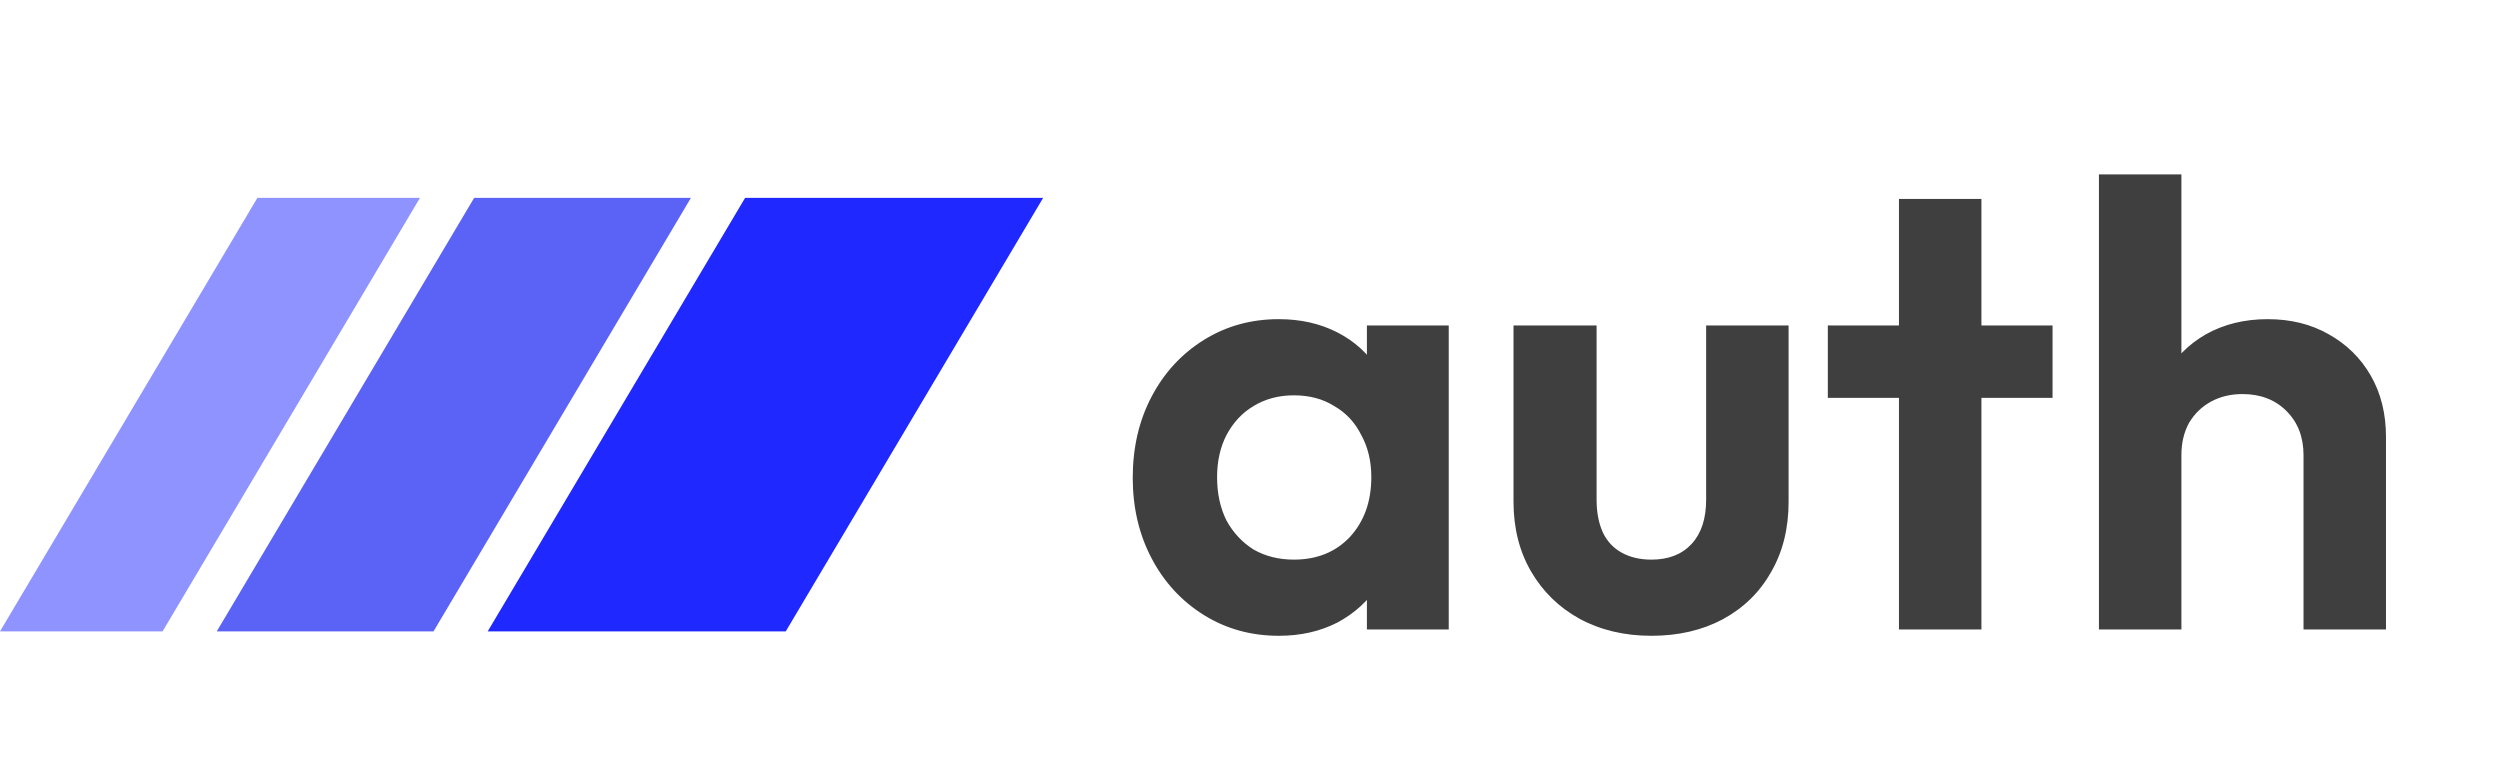
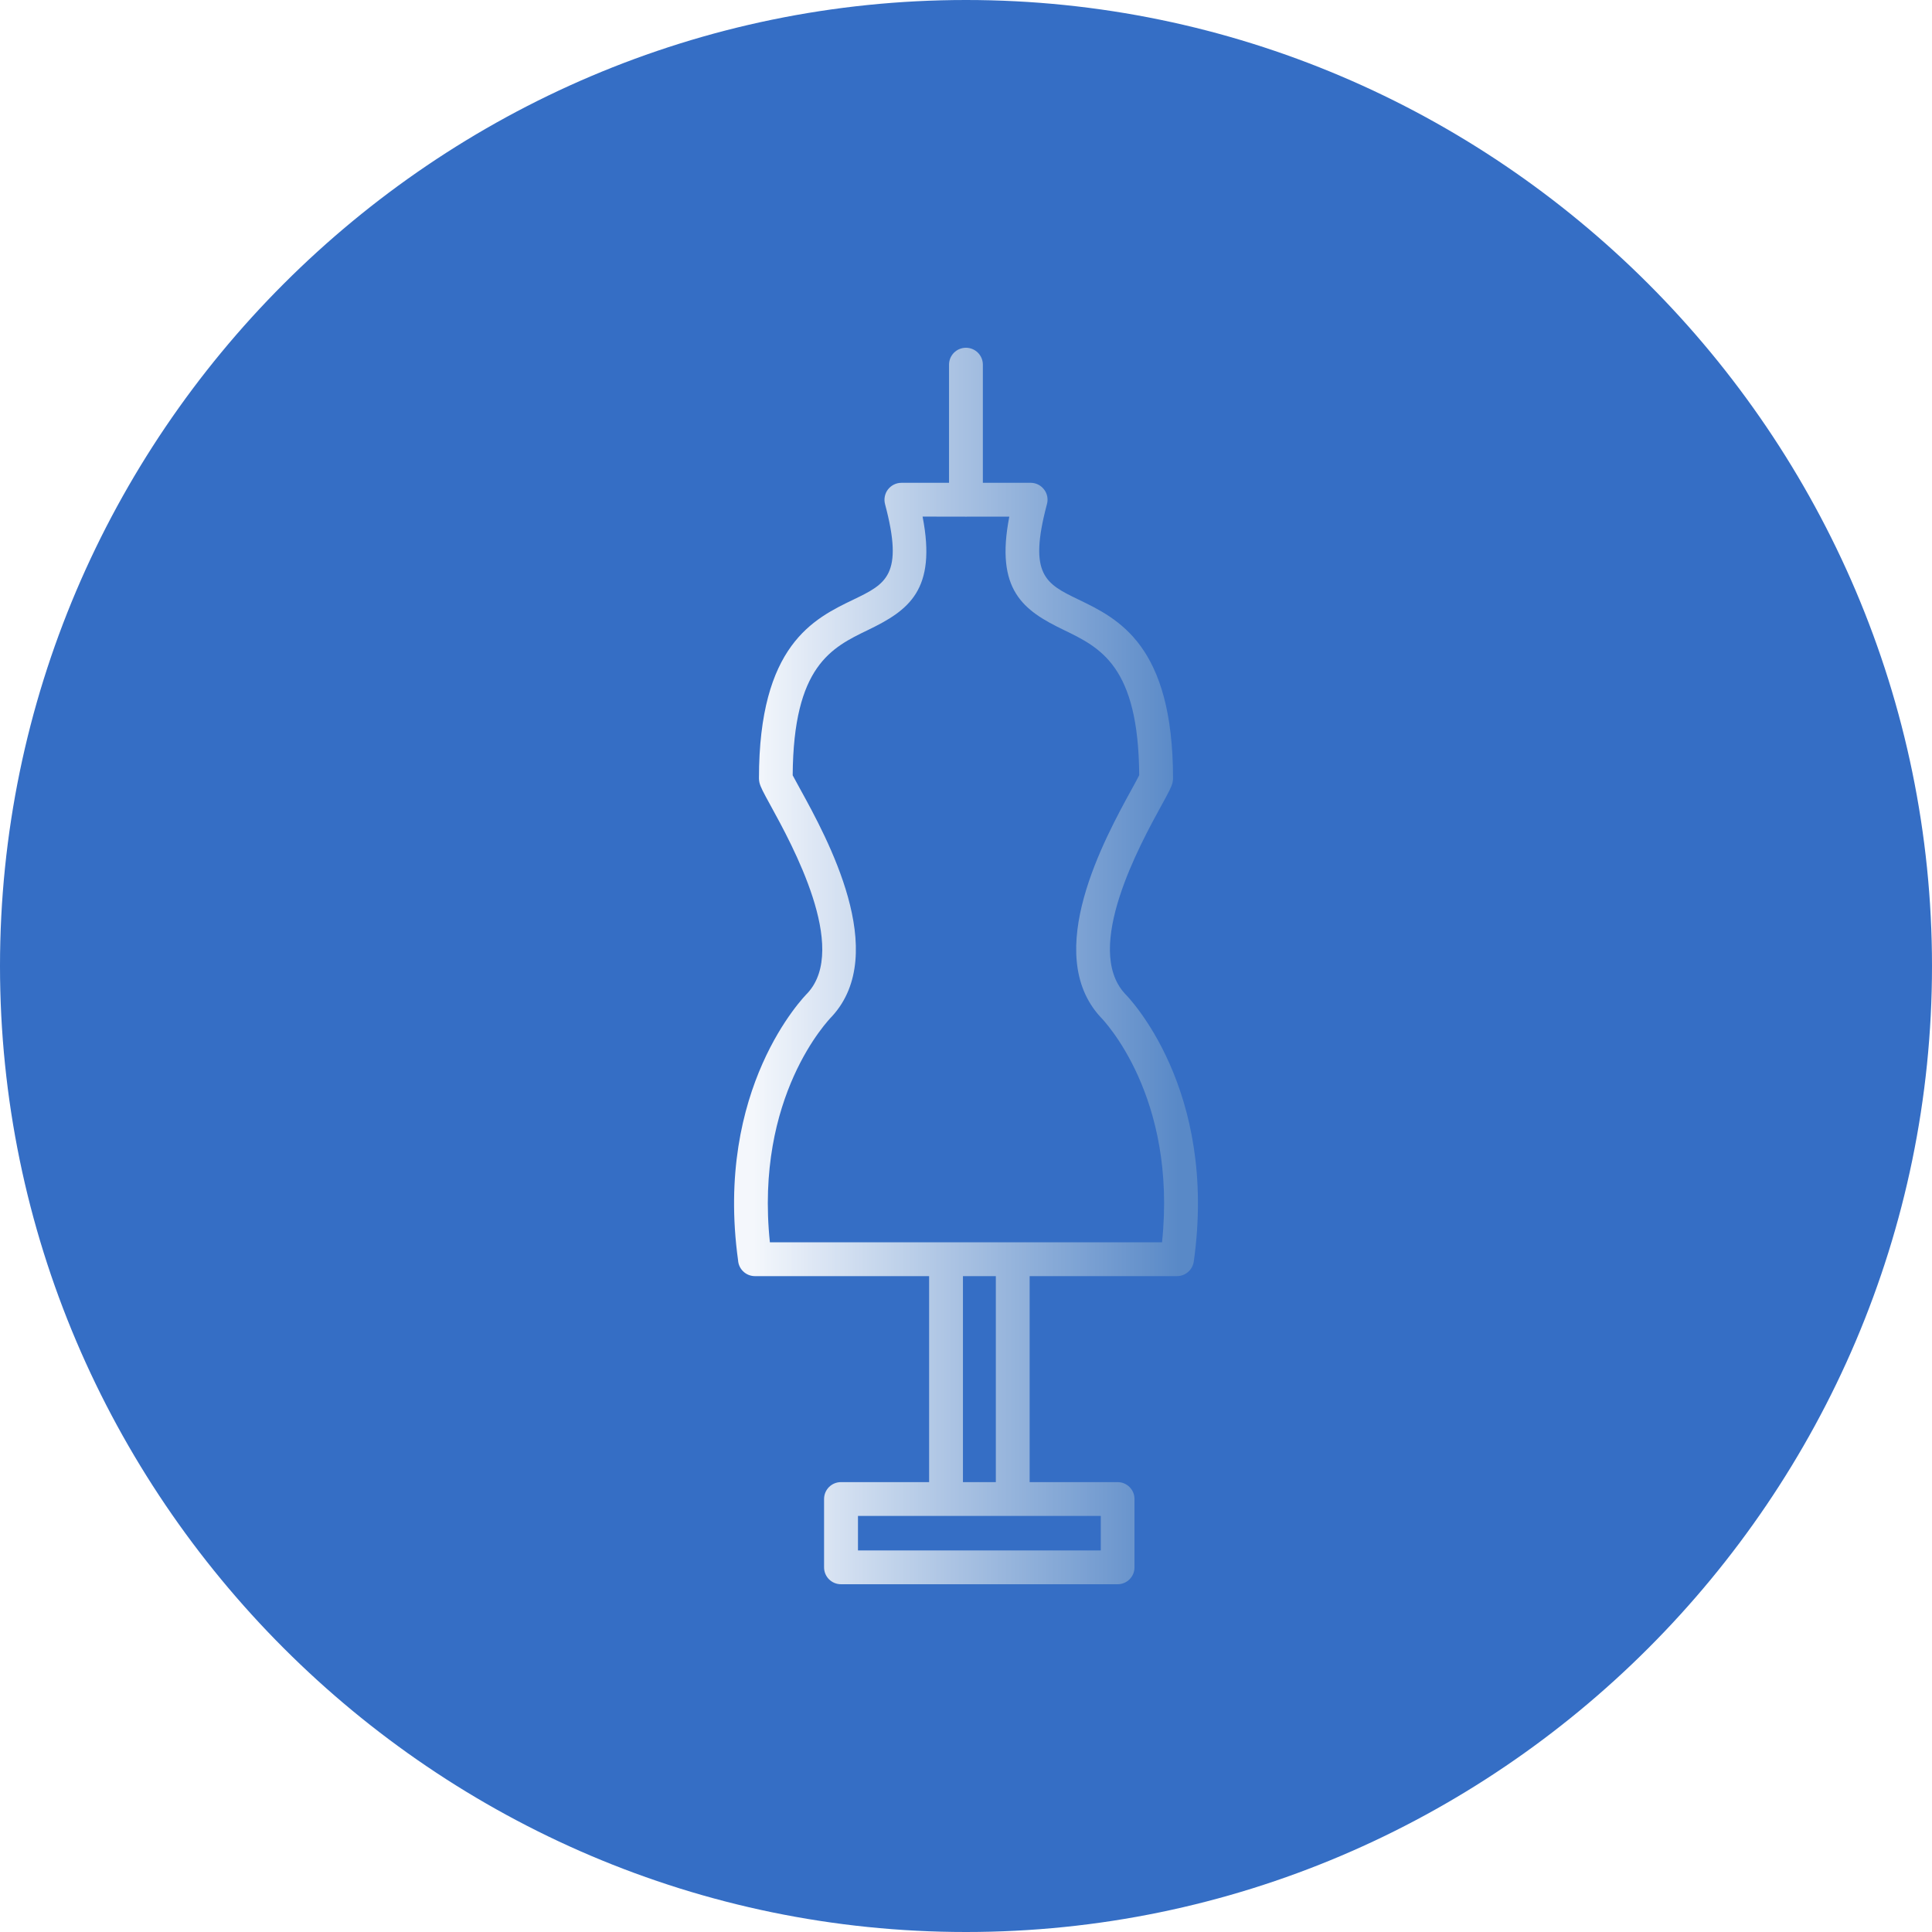
- <svg xmlns="http://www.w3.org/2000/svg" width="139" height="43" viewBox="0 0 139 43" fill="none">
-   <path d="M41.429 11H58L43.688 35.104H27.117L41.429 11Z" fill="#1E28FF" />
-   <path d="M26.364 11H38.416L24.104 35.104H12.052L26.364 11Z" fill="#5B62F6" />
-   <path d="M14.312 11H23.351L9.039 35.104H0L14.312 11Z" fill="#8E93FF" />
-   <path d="M71.1 35.35C69.56 35.35 68.172 34.965 66.935 34.195C65.698 33.425 64.73 32.375 64.03 31.045C63.33 29.715 62.98 28.222 62.98 26.565C62.98 24.885 63.33 23.38 64.03 22.05C64.73 20.72 65.698 19.67 66.935 18.9C68.172 18.13 69.56 17.745 71.1 17.745C72.313 17.745 73.398 17.99 74.355 18.48C75.312 18.97 76.07 19.658 76.63 20.545C77.213 21.408 77.528 22.388 77.575 23.485V29.575C77.528 30.695 77.213 31.687 76.63 32.55C76.07 33.413 75.312 34.102 74.355 34.615C73.398 35.105 72.313 35.35 71.1 35.35ZM71.94 31.115C73.223 31.115 74.262 30.695 75.055 29.855C75.848 28.992 76.245 27.883 76.245 26.53C76.245 25.643 76.058 24.862 75.685 24.185C75.335 23.485 74.833 22.948 74.18 22.575C73.55 22.178 72.803 21.98 71.94 21.98C71.1 21.98 70.353 22.178 69.7 22.575C69.07 22.948 68.568 23.485 68.195 24.185C67.845 24.862 67.67 25.643 67.67 26.53C67.67 27.44 67.845 28.245 68.195 28.945C68.568 29.622 69.07 30.158 69.7 30.555C70.353 30.928 71.1 31.115 71.94 31.115ZM76 35V30.45L76.735 26.32L76 22.26V18.095H80.55V35H76ZM91.816 35.35C90.323 35.35 88.993 35.035 87.826 34.405C86.683 33.775 85.784 32.9 85.131 31.78C84.478 30.66 84.151 29.365 84.151 27.895V18.095H88.771V27.79C88.771 28.49 88.888 29.097 89.121 29.61C89.355 30.1 89.704 30.473 90.171 30.73C90.638 30.987 91.186 31.115 91.816 31.115C92.773 31.115 93.519 30.823 94.056 30.24C94.593 29.657 94.861 28.84 94.861 27.79V18.095H99.446V27.895C99.446 29.388 99.12 30.695 98.466 31.815C97.836 32.935 96.938 33.81 95.771 34.44C94.628 35.047 93.309 35.35 91.816 35.35ZM105.582 35V11.06H110.167V35H105.582ZM101.627 22.12V18.095H114.122V22.12H101.627ZM128.076 35V25.305C128.076 24.302 127.761 23.485 127.131 22.855C126.501 22.225 125.684 21.91 124.681 21.91C124.028 21.91 123.444 22.05 122.931 22.33C122.418 22.61 122.009 23.007 121.706 23.52C121.426 24.033 121.286 24.628 121.286 25.305L119.501 24.395C119.501 23.065 119.781 21.91 120.341 20.93C120.901 19.927 121.671 19.145 122.651 18.585C123.654 18.025 124.798 17.745 126.081 17.745C127.364 17.745 128.496 18.025 129.476 18.585C130.479 19.145 131.261 19.915 131.821 20.895C132.381 21.875 132.661 23.007 132.661 24.29V35H128.076ZM116.701 35V9.695H121.286V35H116.701Z" fill="#3F3F3F" />
+ <svg xmlns="http://www.w3.org/2000/svg" width="3872.98" height="3872.98" viewBox="0 0 3872.98 3872.98">
+   <defs>
+     <clipPath id="clip-0">
+       <path clip-rule="nonzero" d="M 1471 697 L 2402 697 L 2402 3176 L 1471 3176 Z M 1471 697 " />
+     </clipPath>
+     <clipPath id="clip-1">
+       <path clip-rule="evenodd" d="M 2030.18 3038.91 L 1896.449 3038.91 L 1895.672 3038.891 L 1719.949 3038.91 L 1719.949 3108.07 L 2206.699 3108.07 L 2206.699 3038.871 L 2031.219 3038.891 Z M 1996.301 2558.191 L 1930.352 2558.191 L 1930.352 2971.121 L 1996.301 2971.121 Z M 1543.359 2490.41 L 2329.469 2490.41 C 2360.078 2197.898 2212.32 2044.988 2205.879 2038.57 C 2088.25 1910.48 2214.762 1680.328 2268.809 1581.898 C 2274.449 1571.621 2280.711 1560.109 2283.73 1554.07 C 2282.309 1335.02 2206.07 1298.512 2132.461 1262.809 C 2051.16 1223.672 1994.68 1182.922 2023.32 1035.66 L 1939.922 1035.648 C 1938.77 1035.762 1937.578 1035.82 1936.379 1035.82 C 1935.18 1035.82 1933.988 1035.762 1932.82 1035.648 L 1849.469 1035.629 C 1878.109 1182.898 1821.648 1223.422 1740.34 1262.781 C 1666.711 1298.281 1590.461 1334.988 1589.059 1554.238 C 1591.68 1559.289 1598.141 1571.191 1603.98 1581.672 C 1658.039 1679.91 1784.512 1910.27 1667.93 2037.352 C 1660.5 2044.949 1512.809 2197.738 1543.359 2490.41 Z M 2359.41 2558.191 L 2064.078 2558.191 L 2064.078 2971.121 L 2240.391 2971.121 C 2259.16 2971.121 2274.27 2986.23 2274.27 3005.012 L 2274.27 3141.949 C 2274.27 3160.73 2259.16 3175.84 2240.391 3175.84 L 1685.859 3175.84 C 1667.09 3175.84 1651.969 3160.73 1651.969 3141.949 L 1651.969 3005.012 C 1651.969 2986.23 1667.09 2971.121 1685.859 2971.121 L 1862.559 2971.121 L 1862.559 2558.191 L 1513.391 2558.191 L 1512.621 2558.172 L 1512.52 2558.172 L 1511.852 2558.148 L 1511.641 2558.129 L 1511.078 2558.109 C 1494.121 2556.969 1480.641 2543.461 1479.57 2526.48 C 1431.969 2181.531 1611.43 1998.211 1619.07 1990.57 C 1701.781 1900.391 1587.609 1692.82 1544.641 1614.57 C 1529.91 1587.738 1524.672 1577.852 1522.449 1568.969 C 1521.859 1566.148 1521.449 1563.328 1521.449 1560.52 C 1521.449 1293.238 1630.98 1240.391 1711.07 1201.859 C 1776.219 1170.391 1812.129 1153.051 1774.199 1010.629 C 1771.57 1000.539 1773.602 989.641 1780.039 981.18 C 1786.5 972.922 1796.379 967.879 1806.859 967.879 L 1902.488 967.871 L 1902.488 731.031 C 1902.488 712.262 1917.609 697.141 1936.379 697.141 C 1955.148 697.141 1970.281 712.262 1970.281 731.031 L 1970.281 967.859 L 2066.109 967.852 C 2076.57 967.852 2086.461 972.691 2092.922 981.148 C 2099.398 989.41 2101.609 1000.32 2098.77 1010.602 C 2060.828 1153.02 2096.738 1170.359 2161.891 1201.828 C 2241.789 1240.359 2351.512 1293.211 2351.512 1560.488 C 2351.512 1563.301 2351.121 1566.121 2350.512 1568.941 C 2348.301 1577.82 2343.039 1587.711 2328.32 1614.531 C 2285.359 1692.801 2171.191 1900.57 2254.91 1991.77 C 2261.578 1998.43 2441.891 2182.371 2393.102 2528.941 C 2392.25 2534.828 2389.941 2540.172 2386.57 2544.602 L 2386.238 2545.031 L 2386.078 2545.25 L 2385.73 2545.68 C 2379.5 2553.309 2370.051 2558.191 2359.41 2558.191 " />
+     </clipPath>
+     <linearGradient id="linear-pattern-0" gradientUnits="userSpaceOnUse" x1="-0.089" y1="0" x2="1.091" y2="0" gradientTransform="matrix(856.261, 0, 0, 856.261, 1508, 1936.49)">
+       <stop offset="0" stop-color="rgb(95.685%, 96.861%, 98.822%)" stop-opacity="1" />
+       <stop offset="0.062" stop-color="rgb(95.685%, 96.861%, 98.822%)" stop-opacity="1" />
+       <stop offset="0.078" stop-color="rgb(95.583%, 96.79%, 98.787%)" stop-opacity="1" />
+       <stop offset="0.082" stop-color="rgb(95.201%, 96.518%, 98.657%)" stop-opacity="1" />
+       <stop offset="0.086" stop-color="rgb(94.922%, 96.32%, 98.561%)" stop-opacity="1" />
+       <stop offset="0.09" stop-color="rgb(94.641%, 96.121%, 98.465%)" stop-opacity="1" />
+       <stop offset="0.094" stop-color="rgb(94.362%, 95.923%, 98.37%)" stop-opacity="1" />
+       <stop offset="0.098" stop-color="rgb(94.081%, 95.723%, 98.274%)" stop-opacity="1" />
+       <stop offset="0.102" stop-color="rgb(93.802%, 95.525%, 98.178%)" stop-opacity="1" />
+       <stop offset="0.105" stop-color="rgb(93.521%, 95.326%, 98.082%)" stop-opacity="1" />
+       <stop offset="0.109" stop-color="rgb(93.242%, 95.128%, 97.987%)" stop-opacity="1" />
+       <stop offset="0.113" stop-color="rgb(92.961%, 94.928%, 97.891%)" stop-opacity="1" />
+       <stop offset="0.117" stop-color="rgb(92.682%, 94.73%, 97.795%)" stop-opacity="1" />
+       <stop offset="0.121" stop-color="rgb(92.401%, 94.531%, 97.699%)" stop-opacity="1" />
+       <stop offset="0.125" stop-color="rgb(92.122%, 94.333%, 97.604%)" stop-opacity="1" />
+       <stop offset="0.129" stop-color="rgb(91.841%, 94.133%, 97.508%)" stop-opacity="1" />
+       <stop offset="0.133" stop-color="rgb(91.562%, 93.935%, 97.412%)" stop-opacity="1" />
+       <stop offset="0.137" stop-color="rgb(91.281%, 93.736%, 97.316%)" stop-opacity="1" />
+       <stop offset="0.141" stop-color="rgb(91%, 93.538%, 97.221%)" stop-opacity="1" />
+       <stop offset="0.145" stop-color="rgb(90.72%, 93.338%, 97.125%)" stop-opacity="1" />
+       <stop offset="0.148" stop-color="rgb(90.44%, 93.14%, 97.029%)" stop-opacity="1" />
+       <stop offset="0.152" stop-color="rgb(90.16%, 92.941%, 96.933%)" stop-opacity="1" />
+       <stop offset="0.156" stop-color="rgb(89.88%, 92.743%, 96.838%)" stop-opacity="1" />
+       <stop offset="0.16" stop-color="rgb(89.6%, 92.543%, 96.742%)" stop-opacity="1" />
+       <stop offset="0.164" stop-color="rgb(89.32%, 92.345%, 96.646%)" stop-opacity="1" />
+       <stop offset="0.168" stop-color="rgb(89.04%, 92.146%, 96.55%)" stop-opacity="1" />
+       <stop offset="0.172" stop-color="rgb(88.76%, 91.948%, 96.455%)" stop-opacity="1" />
+       <stop offset="0.176" stop-color="rgb(88.48%, 91.748%, 96.359%)" stop-opacity="1" />
+       <stop offset="0.18" stop-color="rgb(88.2%, 91.55%, 96.263%)" stop-opacity="1" />
+       <stop offset="0.184" stop-color="rgb(87.92%, 91.351%, 96.167%)" stop-opacity="1" />
+       <stop offset="0.188" stop-color="rgb(87.64%, 91.153%, 96.072%)" stop-opacity="1" />
+       <stop offset="0.191" stop-color="rgb(87.36%, 90.953%, 95.976%)" stop-opacity="1" />
+       <stop offset="0.195" stop-color="rgb(87.08%, 90.755%, 95.88%)" stop-opacity="1" />
+       <stop offset="0.199" stop-color="rgb(86.8%, 90.556%, 95.784%)" stop-opacity="1" />
+       <stop offset="0.203" stop-color="rgb(86.52%, 90.358%, 95.689%)" stop-opacity="1" />
+       <stop offset="0.207" stop-color="rgb(86.24%, 90.158%, 95.593%)" stop-opacity="1" />
+       <stop offset="0.211" stop-color="rgb(85.96%, 89.96%, 95.497%)" stop-opacity="1" />
+       <stop offset="0.215" stop-color="rgb(85.68%, 89.761%, 95.401%)" stop-opacity="1" />
+       <stop offset="0.219" stop-color="rgb(85.4%, 89.563%, 95.306%)" stop-opacity="1" />
+       <stop offset="0.223" stop-color="rgb(85.12%, 89.363%, 95.21%)" stop-opacity="1" />
+       <stop offset="0.227" stop-color="rgb(84.84%, 89.165%, 95.114%)" stop-opacity="1" />
+       <stop offset="0.23" stop-color="rgb(84.56%, 88.966%, 95.018%)" stop-opacity="1" />
+       <stop offset="0.234" stop-color="rgb(84.28%, 88.768%, 94.923%)" stop-opacity="1" />
+       <stop offset="0.238" stop-color="rgb(84%, 88.568%, 94.827%)" stop-opacity="1" />
+       <stop offset="0.242" stop-color="rgb(83.72%, 88.37%, 94.731%)" stop-opacity="1" />
+       <stop offset="0.246" stop-color="rgb(83.44%, 88.171%, 94.635%)" stop-opacity="1" />
+       <stop offset="0.25" stop-color="rgb(83.16%, 87.973%, 94.54%)" stop-opacity="1" />
+       <stop offset="0.254" stop-color="rgb(82.88%, 87.773%, 94.444%)" stop-opacity="1" />
+       <stop offset="0.258" stop-color="rgb(82.599%, 87.575%, 94.348%)" stop-opacity="1" />
+       <stop offset="0.262" stop-color="rgb(82.318%, 87.376%, 94.252%)" stop-opacity="1" />
+       <stop offset="0.266" stop-color="rgb(82.039%, 87.178%, 94.157%)" stop-opacity="1" />
+       <stop offset="0.27" stop-color="rgb(81.758%, 86.978%, 94.061%)" stop-opacity="1" />
+       <stop offset="0.273" stop-color="rgb(81.479%, 86.78%, 93.965%)" stop-opacity="1" />
+       <stop offset="0.277" stop-color="rgb(81.198%, 86.581%, 93.869%)" stop-opacity="1" />
+       <stop offset="0.281" stop-color="rgb(80.919%, 86.383%, 93.773%)" stop-opacity="1" />
+       <stop offset="0.285" stop-color="rgb(80.638%, 86.183%, 93.677%)" stop-opacity="1" />
+       <stop offset="0.289" stop-color="rgb(80.359%, 85.985%, 93.582%)" stop-opacity="1" />
+       <stop offset="0.293" stop-color="rgb(80.078%, 85.786%, 93.486%)" stop-opacity="1" />
+       <stop offset="0.297" stop-color="rgb(79.799%, 85.588%, 93.39%)" stop-opacity="1" />
+       <stop offset="0.301" stop-color="rgb(79.518%, 85.388%, 93.294%)" stop-opacity="1" />
+       <stop offset="0.305" stop-color="rgb(79.239%, 85.19%, 93.199%)" stop-opacity="1" />
+       <stop offset="0.309" stop-color="rgb(78.958%, 84.991%, 93.103%)" stop-opacity="1" />
+       <stop offset="0.312" stop-color="rgb(78.679%, 84.793%, 93.007%)" stop-opacity="1" />
+       <stop offset="0.316" stop-color="rgb(78.398%, 84.593%, 92.911%)" stop-opacity="1" />
+       <stop offset="0.32" stop-color="rgb(78.119%, 84.395%, 92.816%)" stop-opacity="1" />
+       <stop offset="0.324" stop-color="rgb(77.838%, 84.196%, 92.72%)" stop-opacity="1" />
+       <stop offset="0.328" stop-color="rgb(77.559%, 83.998%, 92.624%)" stop-opacity="1" />
+       <stop offset="0.332" stop-color="rgb(77.278%, 83.798%, 92.528%)" stop-opacity="1" />
+       <stop offset="0.336" stop-color="rgb(76.999%, 83.6%, 92.433%)" stop-opacity="1" />
+       <stop offset="0.34" stop-color="rgb(76.718%, 83.401%, 92.337%)" stop-opacity="1" />
+       <stop offset="0.344" stop-color="rgb(76.439%, 83.203%, 92.241%)" stop-opacity="1" />
+       <stop offset="0.348" stop-color="rgb(76.158%, 83.003%, 92.145%)" stop-opacity="1" />
+       <stop offset="0.352" stop-color="rgb(75.879%, 82.805%, 92.05%)" stop-opacity="1" />
+       <stop offset="0.355" stop-color="rgb(75.598%, 82.607%, 91.954%)" stop-opacity="1" />
+       <stop offset="0.359" stop-color="rgb(75.319%, 82.408%, 91.858%)" stop-opacity="1" />
+       <stop offset="0.363" stop-color="rgb(75.038%, 82.208%, 91.762%)" stop-opacity="1" />
+       <stop offset="0.367" stop-color="rgb(74.759%, 82.01%, 91.667%)" stop-opacity="1" />
+       <stop offset="0.371" stop-color="rgb(74.478%, 81.812%, 91.571%)" stop-opacity="1" />
+       <stop offset="0.375" stop-color="rgb(74.199%, 81.613%, 91.475%)" stop-opacity="1" />
+       <stop offset="0.379" stop-color="rgb(73.918%, 81.413%, 91.379%)" stop-opacity="1" />
+       <stop offset="0.383" stop-color="rgb(73.637%, 81.215%, 91.284%)" stop-opacity="1" />
+       <stop offset="0.387" stop-color="rgb(73.357%, 81.017%, 91.188%)" stop-opacity="1" />
+       <stop offset="0.391" stop-color="rgb(73.077%, 80.818%, 91.092%)" stop-opacity="1" />
+       <stop offset="0.395" stop-color="rgb(72.797%, 80.618%, 90.996%)" stop-opacity="1" />
+       <stop offset="0.398" stop-color="rgb(72.517%, 80.42%, 90.901%)" stop-opacity="1" />
+       <stop offset="0.402" stop-color="rgb(72.237%, 80.222%, 90.805%)" stop-opacity="1" />
+       <stop offset="0.406" stop-color="rgb(71.957%, 80.023%, 90.709%)" stop-opacity="1" />
+       <stop offset="0.41" stop-color="rgb(71.677%, 79.823%, 90.613%)" stop-opacity="1" />
+       <stop offset="0.414" stop-color="rgb(71.397%, 79.625%, 90.518%)" stop-opacity="1" />
+       <stop offset="0.418" stop-color="rgb(71.117%, 79.427%, 90.422%)" stop-opacity="1" />
+       <stop offset="0.422" stop-color="rgb(70.837%, 79.228%, 90.326%)" stop-opacity="1" />
+       <stop offset="0.426" stop-color="rgb(70.557%, 79.028%, 90.23%)" stop-opacity="1" />
+       <stop offset="0.43" stop-color="rgb(70.277%, 78.83%, 90.135%)" stop-opacity="1" />
+       <stop offset="0.434" stop-color="rgb(69.997%, 78.632%, 90.039%)" stop-opacity="1" />
+       <stop offset="0.438" stop-color="rgb(69.717%, 78.433%, 89.943%)" stop-opacity="1" />
+       <stop offset="0.441" stop-color="rgb(69.437%, 78.233%, 89.847%)" stop-opacity="1" />
+       <stop offset="0.445" stop-color="rgb(69.157%, 78.035%, 89.752%)" stop-opacity="1" />
+       <stop offset="0.449" stop-color="rgb(68.877%, 77.837%, 89.656%)" stop-opacity="1" />
+       <stop offset="0.453" stop-color="rgb(68.597%, 77.638%, 89.56%)" stop-opacity="1" />
+       <stop offset="0.457" stop-color="rgb(68.317%, 77.438%, 89.464%)" stop-opacity="1" />
+       <stop offset="0.461" stop-color="rgb(68.037%, 77.24%, 89.369%)" stop-opacity="1" />
+       <stop offset="0.465" stop-color="rgb(67.757%, 77.042%, 89.273%)" stop-opacity="1" />
+       <stop offset="0.469" stop-color="rgb(67.477%, 76.843%, 89.177%)" stop-opacity="1" />
+       <stop offset="0.473" stop-color="rgb(67.197%, 76.643%, 89.081%)" stop-opacity="1" />
+       <stop offset="0.477" stop-color="rgb(66.917%, 76.445%, 88.986%)" stop-opacity="1" />
+       <stop offset="0.48" stop-color="rgb(66.637%, 76.247%, 88.89%)" stop-opacity="1" />
+       <stop offset="0.484" stop-color="rgb(66.357%, 76.048%, 88.794%)" stop-opacity="1" />
+       <stop offset="0.488" stop-color="rgb(66.077%, 75.848%, 88.698%)" stop-opacity="1" />
+       <stop offset="0.492" stop-color="rgb(65.797%, 75.65%, 88.603%)" stop-opacity="1" />
+       <stop offset="0.496" stop-color="rgb(65.517%, 75.452%, 88.507%)" stop-opacity="1" />
+       <stop offset="0.5" stop-color="rgb(65.236%, 75.253%, 88.411%)" stop-opacity="1" />
+       <stop offset="0.504" stop-color="rgb(64.955%, 75.053%, 88.315%)" stop-opacity="1" />
+       <stop offset="0.508" stop-color="rgb(64.676%, 74.855%, 88.22%)" stop-opacity="1" />
+       <stop offset="0.512" stop-color="rgb(64.395%, 74.657%, 88.124%)" stop-opacity="1" />
+       <stop offset="0.516" stop-color="rgb(64.116%, 74.458%, 88.028%)" stop-opacity="1" />
+       <stop offset="0.52" stop-color="rgb(63.835%, 74.258%, 87.932%)" stop-opacity="1" />
+       <stop offset="0.523" stop-color="rgb(63.556%, 74.06%, 87.837%)" stop-opacity="1" />
+       <stop offset="0.527" stop-color="rgb(63.275%, 73.862%, 87.741%)" stop-opacity="1" />
+       <stop offset="0.531" stop-color="rgb(62.996%, 73.663%, 87.645%)" stop-opacity="1" />
+       <stop offset="0.535" stop-color="rgb(62.715%, 73.463%, 87.549%)" stop-opacity="1" />
+       <stop offset="0.539" stop-color="rgb(62.436%, 73.265%, 87.454%)" stop-opacity="1" />
+       <stop offset="0.543" stop-color="rgb(62.155%, 73.067%, 87.358%)" stop-opacity="1" />
+       <stop offset="0.547" stop-color="rgb(61.876%, 72.868%, 87.262%)" stop-opacity="1" />
+       <stop offset="0.551" stop-color="rgb(61.595%, 72.668%, 87.166%)" stop-opacity="1" />
+       <stop offset="0.555" stop-color="rgb(61.316%, 72.47%, 87.071%)" stop-opacity="1" />
+       <stop offset="0.559" stop-color="rgb(61.035%, 72.272%, 86.975%)" stop-opacity="1" />
+       <stop offset="0.562" stop-color="rgb(60.756%, 72.073%, 86.879%)" stop-opacity="1" />
+       <stop offset="0.566" stop-color="rgb(60.475%, 71.873%, 86.783%)" stop-opacity="1" />
+       <stop offset="0.57" stop-color="rgb(60.196%, 71.675%, 86.688%)" stop-opacity="1" />
+       <stop offset="0.574" stop-color="rgb(59.915%, 71.477%, 86.592%)" stop-opacity="1" />
+       <stop offset="0.578" stop-color="rgb(59.636%, 71.278%, 86.496%)" stop-opacity="1" />
+       <stop offset="0.582" stop-color="rgb(59.355%, 71.078%, 86.4%)" stop-opacity="1" />
+       <stop offset="0.586" stop-color="rgb(59.076%, 70.88%, 86.305%)" stop-opacity="1" />
+       <stop offset="0.59" stop-color="rgb(58.795%, 70.682%, 86.209%)" stop-opacity="1" />
+       <stop offset="0.594" stop-color="rgb(58.516%, 70.483%, 86.113%)" stop-opacity="1" />
+       <stop offset="0.598" stop-color="rgb(58.235%, 70.284%, 86.017%)" stop-opacity="1" />
+       <stop offset="0.602" stop-color="rgb(57.956%, 70.085%, 85.921%)" stop-opacity="1" />
+       <stop offset="0.605" stop-color="rgb(57.675%, 69.887%, 85.825%)" stop-opacity="1" />
+       <stop offset="0.609" stop-color="rgb(57.396%, 69.688%, 85.73%)" stop-opacity="1" />
+       <stop offset="0.613" stop-color="rgb(57.115%, 69.489%, 85.634%)" stop-opacity="1" />
+       <stop offset="0.617" stop-color="rgb(56.836%, 69.29%, 85.538%)" stop-opacity="1" />
+       <stop offset="0.621" stop-color="rgb(56.555%, 69.092%, 85.442%)" stop-opacity="1" />
+       <stop offset="0.625" stop-color="rgb(56.274%, 68.893%, 85.347%)" stop-opacity="1" />
+       <stop offset="0.629" stop-color="rgb(55.994%, 68.694%, 85.251%)" stop-opacity="1" />
+       <stop offset="0.633" stop-color="rgb(55.714%, 68.495%, 85.155%)" stop-opacity="1" />
+       <stop offset="0.637" stop-color="rgb(55.434%, 68.297%, 85.059%)" stop-opacity="1" />
+       <stop offset="0.641" stop-color="rgb(55.154%, 68.098%, 84.964%)" stop-opacity="1" />
+       <stop offset="0.645" stop-color="rgb(54.874%, 67.899%, 84.868%)" stop-opacity="1" />
+       <stop offset="0.648" stop-color="rgb(54.594%, 67.7%, 84.772%)" stop-opacity="1" />
+       <stop offset="0.652" stop-color="rgb(54.314%, 67.502%, 84.676%)" stop-opacity="1" />
+       <stop offset="0.656" stop-color="rgb(54.034%, 67.303%, 84.581%)" stop-opacity="1" />
+       <stop offset="0.66" stop-color="rgb(53.754%, 67.104%, 84.485%)" stop-opacity="1" />
+       <stop offset="0.664" stop-color="rgb(53.474%, 66.905%, 84.389%)" stop-opacity="1" />
+       <stop offset="0.668" stop-color="rgb(53.194%, 66.707%, 84.293%)" stop-opacity="1" />
+       <stop offset="0.672" stop-color="rgb(52.914%, 66.508%, 84.198%)" stop-opacity="1" />
+       <stop offset="0.676" stop-color="rgb(52.634%, 66.309%, 84.102%)" stop-opacity="1" />
+       <stop offset="0.68" stop-color="rgb(52.354%, 66.11%, 84.006%)" stop-opacity="1" />
+       <stop offset="0.684" stop-color="rgb(52.074%, 65.912%, 83.91%)" stop-opacity="1" />
+       <stop offset="0.688" stop-color="rgb(51.794%, 65.714%, 83.815%)" stop-opacity="1" />
+       <stop offset="0.691" stop-color="rgb(51.514%, 65.514%, 83.719%)" stop-opacity="1" />
+       <stop offset="0.695" stop-color="rgb(51.234%, 65.315%, 83.623%)" stop-opacity="1" />
+       <stop offset="0.699" stop-color="rgb(50.954%, 65.117%, 83.527%)" stop-opacity="1" />
+       <stop offset="0.703" stop-color="rgb(50.674%, 64.919%, 83.432%)" stop-opacity="1" />
+       <stop offset="0.707" stop-color="rgb(50.394%, 64.719%, 83.336%)" stop-opacity="1" />
+       <stop offset="0.711" stop-color="rgb(50.114%, 64.52%, 83.24%)" stop-opacity="1" />
+       <stop offset="0.715" stop-color="rgb(49.834%, 64.322%, 83.144%)" stop-opacity="1" />
+       <stop offset="0.719" stop-color="rgb(49.554%, 64.124%, 83.049%)" stop-opacity="1" />
+       <stop offset="0.723" stop-color="rgb(49.274%, 63.924%, 82.953%)" stop-opacity="1" />
+       <stop offset="0.727" stop-color="rgb(48.994%, 63.725%, 82.857%)" stop-opacity="1" />
+       <stop offset="0.73" stop-color="rgb(48.714%, 63.527%, 82.761%)" stop-opacity="1" />
+       <stop offset="0.734" stop-color="rgb(48.434%, 63.329%, 82.666%)" stop-opacity="1" />
+       <stop offset="0.738" stop-color="rgb(48.154%, 63.129%, 82.57%)" stop-opacity="1" />
+       <stop offset="0.742" stop-color="rgb(47.873%, 62.93%, 82.474%)" stop-opacity="1" />
+       <stop offset="0.746" stop-color="rgb(47.592%, 62.732%, 82.378%)" stop-opacity="1" />
+       <stop offset="0.75" stop-color="rgb(47.313%, 62.534%, 82.283%)" stop-opacity="1" />
+       <stop offset="0.754" stop-color="rgb(47.032%, 62.334%, 82.187%)" stop-opacity="1" />
+       <stop offset="0.758" stop-color="rgb(46.753%, 62.135%, 82.091%)" stop-opacity="1" />
+       <stop offset="0.762" stop-color="rgb(46.472%, 61.937%, 81.995%)" stop-opacity="1" />
+       <stop offset="0.766" stop-color="rgb(46.193%, 61.739%, 81.9%)" stop-opacity="1" />
+       <stop offset="0.77" stop-color="rgb(45.912%, 61.539%, 81.804%)" stop-opacity="1" />
+       <stop offset="0.773" stop-color="rgb(45.633%, 61.34%, 81.708%)" stop-opacity="1" />
+       <stop offset="0.777" stop-color="rgb(45.352%, 61.142%, 81.612%)" stop-opacity="1" />
+       <stop offset="0.781" stop-color="rgb(45.073%, 60.944%, 81.517%)" stop-opacity="1" />
+       <stop offset="0.785" stop-color="rgb(44.792%, 60.744%, 81.421%)" stop-opacity="1" />
+       <stop offset="0.789" stop-color="rgb(44.513%, 60.545%, 81.325%)" stop-opacity="1" />
+       <stop offset="0.793" stop-color="rgb(44.232%, 60.347%, 81.229%)" stop-opacity="1" />
+       <stop offset="0.797" stop-color="rgb(43.953%, 60.149%, 81.134%)" stop-opacity="1" />
+       <stop offset="0.801" stop-color="rgb(43.672%, 59.949%, 81.038%)" stop-opacity="1" />
+       <stop offset="0.805" stop-color="rgb(43.393%, 59.75%, 80.942%)" stop-opacity="1" />
+       <stop offset="0.809" stop-color="rgb(43.112%, 59.552%, 80.846%)" stop-opacity="1" />
+       <stop offset="0.812" stop-color="rgb(42.833%, 59.354%, 80.751%)" stop-opacity="1" />
+       <stop offset="0.816" stop-color="rgb(42.552%, 59.154%, 80.655%)" stop-opacity="1" />
+       <stop offset="0.82" stop-color="rgb(42.273%, 58.955%, 80.559%)" stop-opacity="1" />
+       <stop offset="0.824" stop-color="rgb(41.992%, 58.757%, 80.463%)" stop-opacity="1" />
+       <stop offset="0.828" stop-color="rgb(41.713%, 58.559%, 80.368%)" stop-opacity="1" />
+       <stop offset="0.832" stop-color="rgb(41.432%, 58.359%, 80.272%)" stop-opacity="1" />
+       <stop offset="0.836" stop-color="rgb(41.153%, 58.16%, 80.176%)" stop-opacity="1" />
+       <stop offset="0.84" stop-color="rgb(40.872%, 57.962%, 80.08%)" stop-opacity="1" />
+       <stop offset="0.844" stop-color="rgb(40.593%, 57.764%, 79.985%)" stop-opacity="1" />
+       <stop offset="0.848" stop-color="rgb(40.312%, 57.564%, 79.889%)" stop-opacity="1" />
+       <stop offset="0.852" stop-color="rgb(40.033%, 57.365%, 79.793%)" stop-opacity="1" />
+       <stop offset="0.855" stop-color="rgb(39.752%, 57.167%, 79.697%)" stop-opacity="1" />
+       <stop offset="0.859" stop-color="rgb(39.473%, 56.969%, 79.602%)" stop-opacity="1" />
+       <stop offset="0.863" stop-color="rgb(39.192%, 56.769%, 79.506%)" stop-opacity="1" />
+       <stop offset="0.867" stop-color="rgb(38.911%, 56.57%, 79.41%)" stop-opacity="1" />
+       <stop offset="0.871" stop-color="rgb(38.631%, 56.372%, 79.314%)" stop-opacity="1" />
+       <stop offset="0.875" stop-color="rgb(38.351%, 56.174%, 79.219%)" stop-opacity="1" />
+       <stop offset="0.879" stop-color="rgb(38.071%, 55.974%, 79.123%)" stop-opacity="1" />
+       <stop offset="0.883" stop-color="rgb(37.791%, 55.775%, 79.027%)" stop-opacity="1" />
+       <stop offset="0.887" stop-color="rgb(37.511%, 55.577%, 78.931%)" stop-opacity="1" />
+       <stop offset="0.891" stop-color="rgb(37.231%, 55.379%, 78.836%)" stop-opacity="1" />
+       <stop offset="0.895" stop-color="rgb(36.951%, 55.179%, 78.74%)" stop-opacity="1" />
+       <stop offset="0.898" stop-color="rgb(36.671%, 54.98%, 78.644%)" stop-opacity="1" />
+       <stop offset="0.902" stop-color="rgb(36.391%, 54.782%, 78.548%)" stop-opacity="1" />
+       <stop offset="0.906" stop-color="rgb(36.111%, 54.584%, 78.453%)" stop-opacity="1" />
+       <stop offset="0.91" stop-color="rgb(35.831%, 54.385%, 78.357%)" stop-opacity="1" />
+       <stop offset="0.914" stop-color="rgb(35.551%, 54.187%, 78.261%)" stop-opacity="1" />
+       <stop offset="0.918" stop-color="rgb(35.271%, 53.987%, 78.165%)" stop-opacity="1" />
+       <stop offset="0.922" stop-color="rgb(34.991%, 53.789%, 78.069%)" stop-opacity="1" />
+       <stop offset="0.938" stop-color="rgb(34.946%, 53.757%, 78.053%)" stop-opacity="1" />
+       <stop offset="1" stop-color="rgb(34.901%, 53.725%, 78.038%)" stop-opacity="1" />
+     </linearGradient>
+   </defs>
+   <path fill-rule="evenodd" fill="rgb(20.776%, 43.138%, 77.344%)" fill-opacity="1" d="M 1936.488 0 C 3001.578 0 3872.98 871.422 3872.98 1936.488 C 3872.98 3001.578 3001.578 3872.98 1936.488 3872.98 C 871.414 3872.98 0 3001.578 0 1936.488 C 0 871.422 871.414 0 1936.488 0 " />
+   <g clip-path="url(#clip-0)">
+     <g clip-path="url(#clip-1)">
+       <path fill-rule="nonzero" fill="url(#linear-pattern-0)" d="M 1431.969 697.141 L 1431.969 3175.84 L 2441.891 3175.84 L 2441.891 697.141 Z M 1431.969 697.141 " />
+     </g>
+   </g>
</svg>
